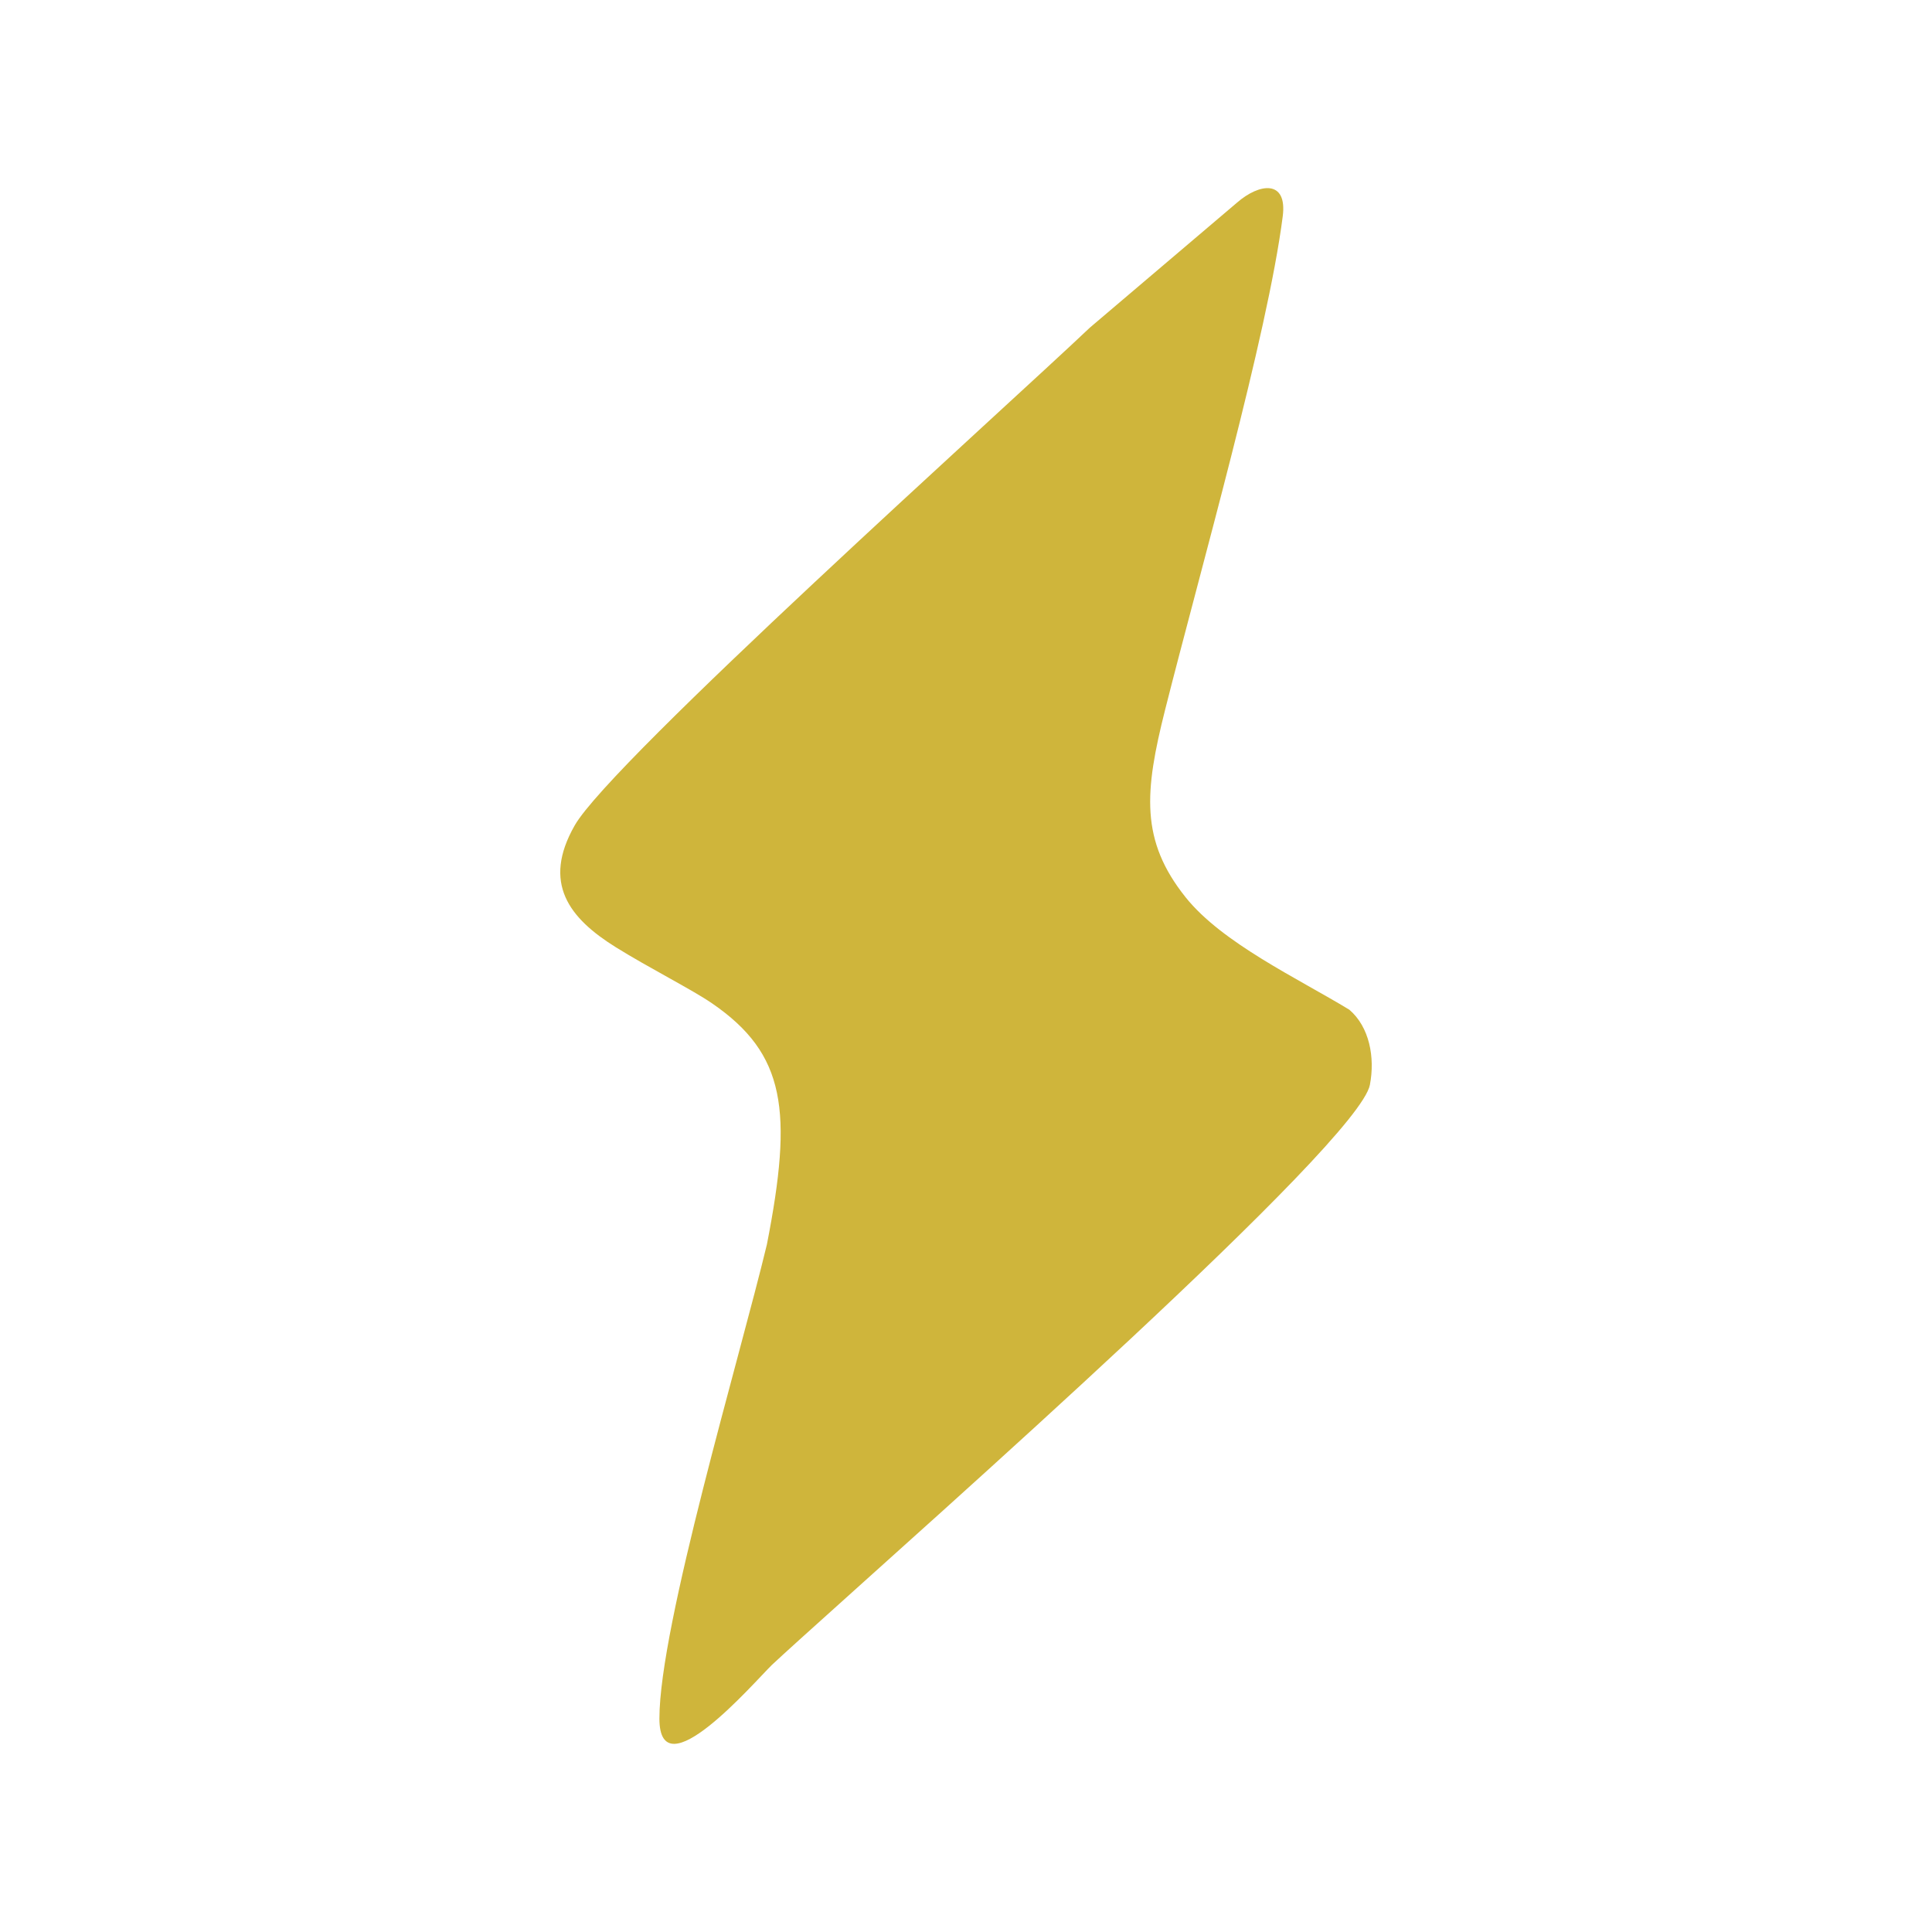
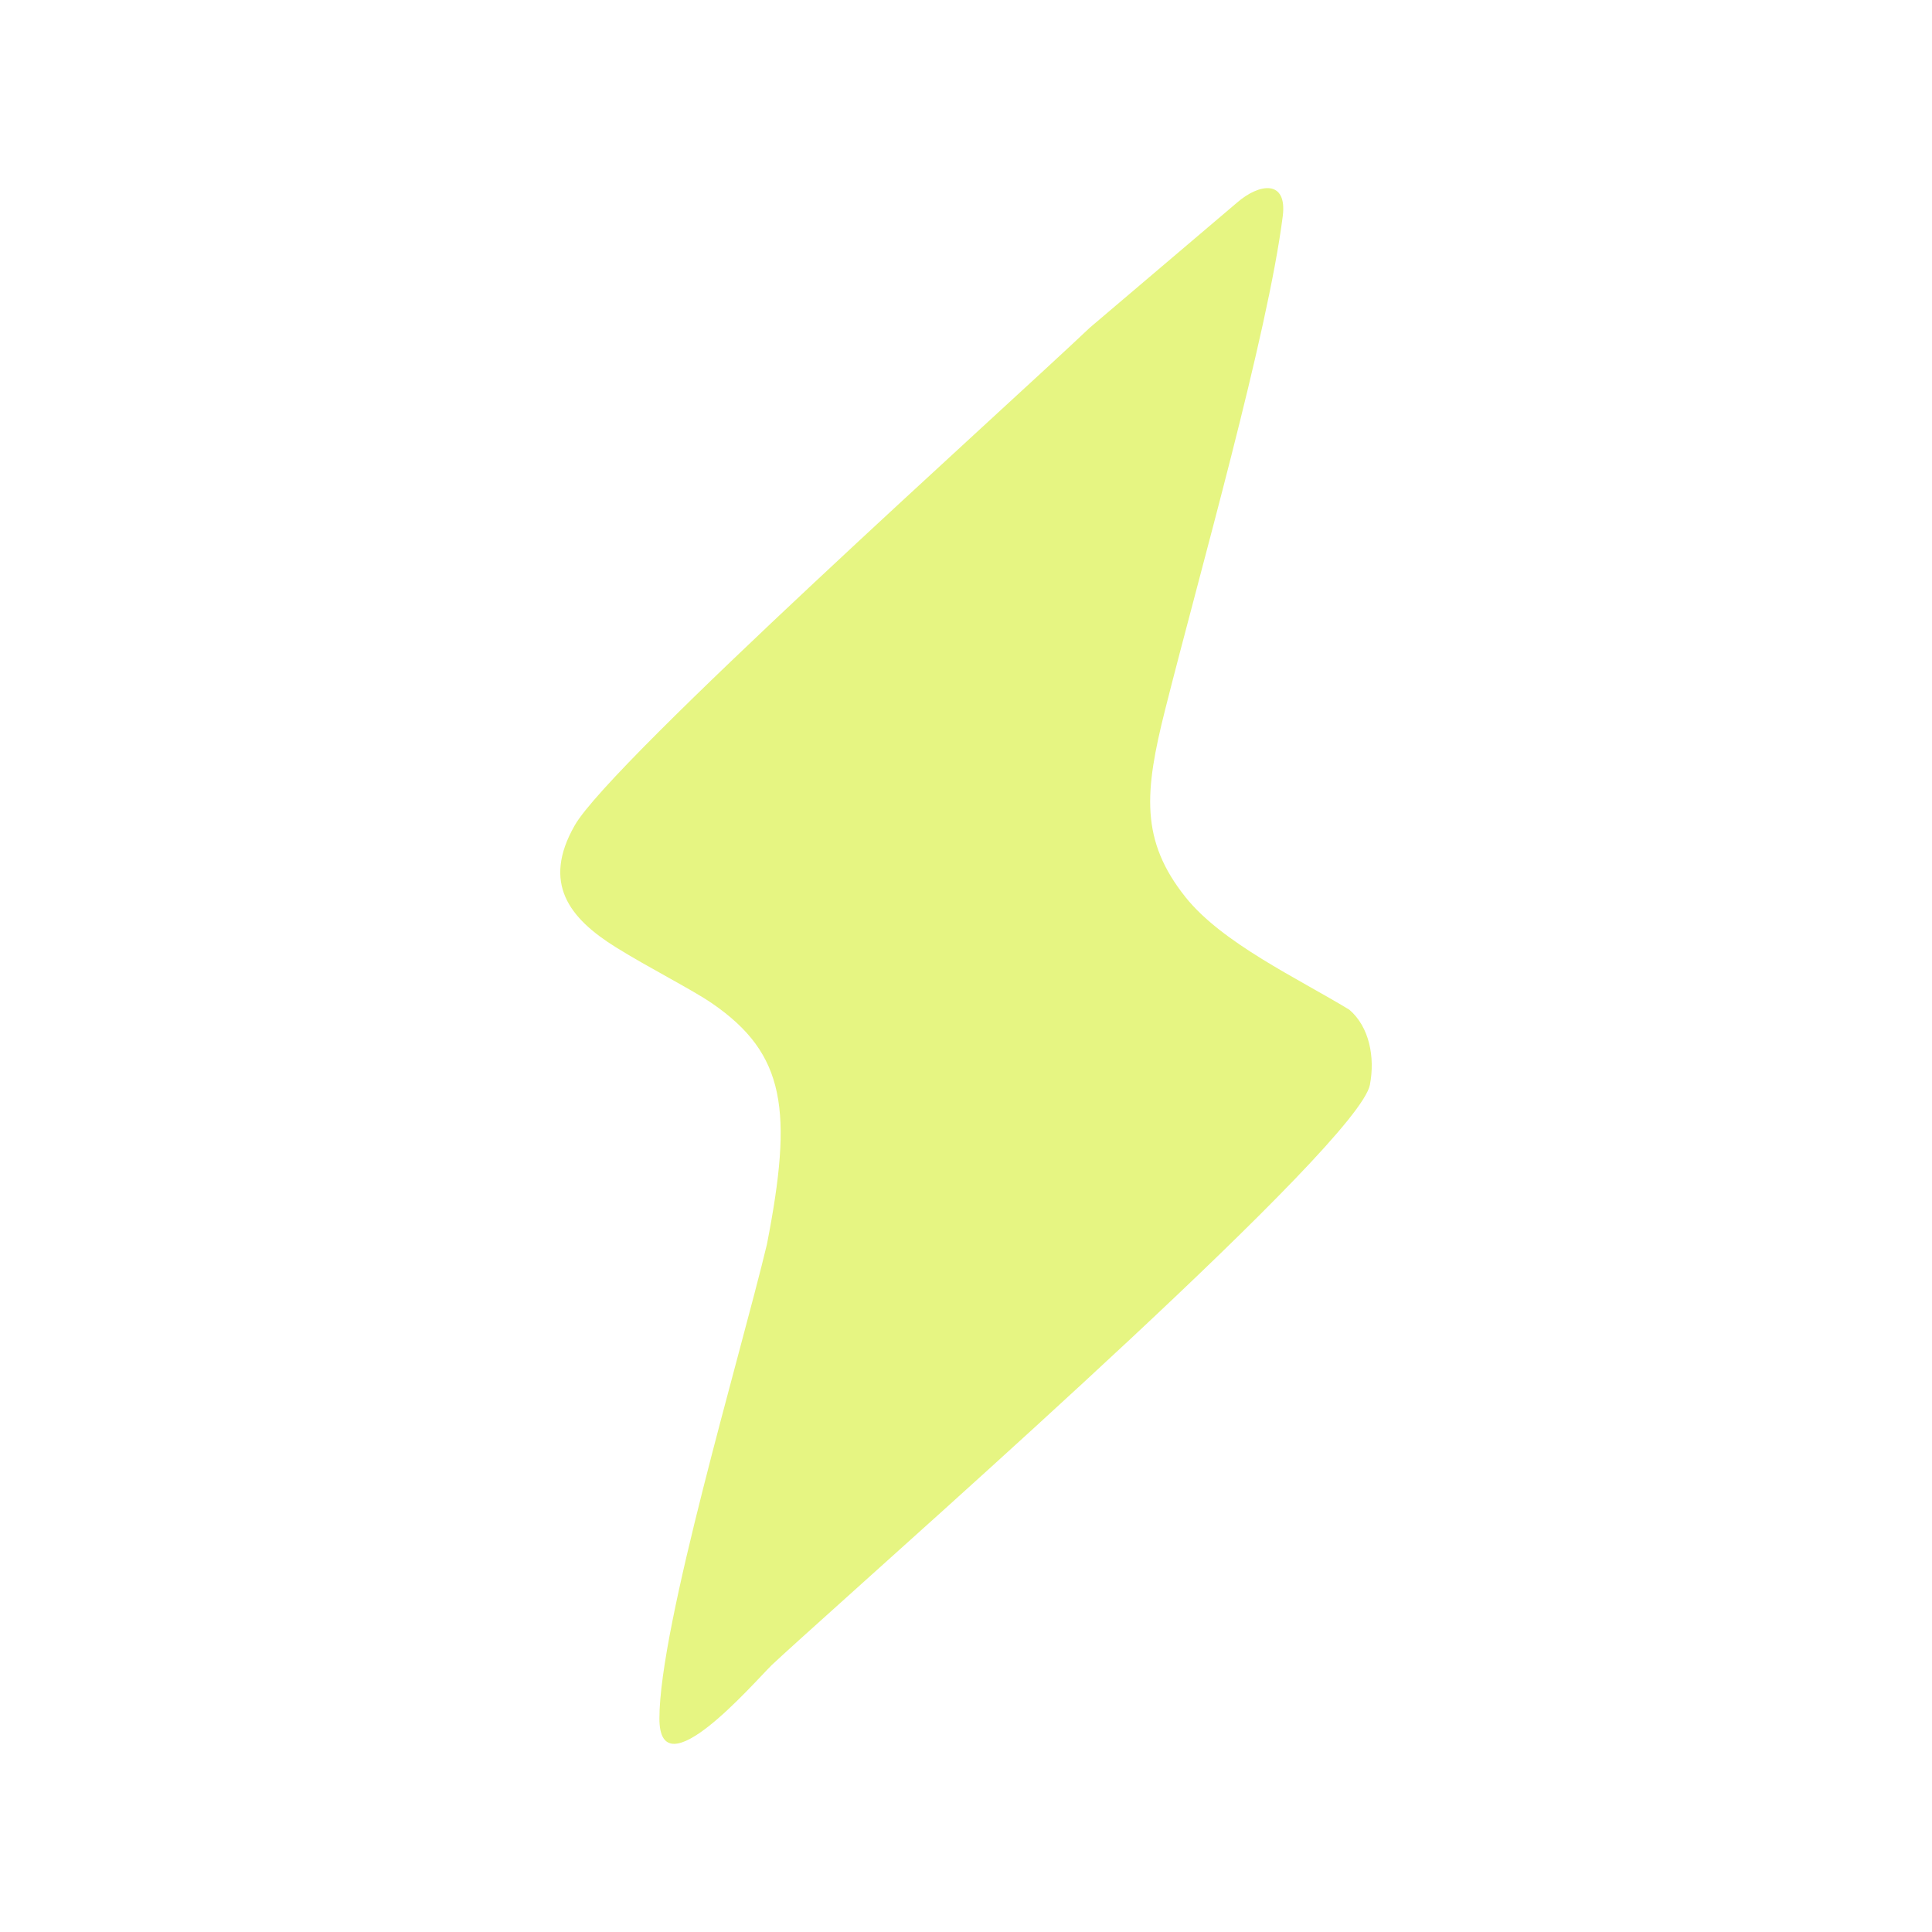
<svg xmlns="http://www.w3.org/2000/svg" version="1.1" id="svg39" xml:space="preserve" width="100" height="100" viewBox="0 0 100 100">
  <defs id="defs43" />
  <g id="g45" transform="matrix(1.333333,0,0,-1.333333,0,81.33333)">
-     <rect style="fill:#4d4d4d;fill-opacity:1;stroke-width:0.1;stroke-miterlimit:4;stroke-dasharray:none" id="rect3292" width="97.529" height="89.735" x="96.118" y="-91.806" transform="scale(1,-1)" />
-     <path d="m 53.18,18.892 c 0.203,1.059 -0.018,2.242 -0.799,2.911 -2.003,1.218 -4.933,2.585 -6.355,4.364 -1.766,2.209 -1.6,4.092 -0.796,7.282 1.351,5.36 3.977,14.538 4.566,19.156 0.182,1.423 -0.898,1.296 -1.781,0.524 l -5.707,-4.848 c -3.275,-3.11 -18.574,-16.828 -19.996,-19.32 -1.28,-2.24 -0.22,-3.605 1.601,-4.737 1.289,-0.802 2.954,-1.641 3.729,-2.174 2.862,-1.966 3.143,-4.169 2.129,-9.359 -1.05,-4.375 -4.173,-14.804 -4.173,-18.404 0,-2.866 3.65,1.377 4.366,2.08 0.259,0.243 0.625,0.576 1.078,0.986 5.165,4.675 21.702,19.262 22.139,21.539" style="fill:#cfb53b;fill-opacity:1;fill-rule:evenodd;stroke:none;stroke-width:0.1" id="path59" />
+     <path d="m 53.18,18.892 c 0.203,1.059 -0.018,2.242 -0.799,2.911 -2.003,1.218 -4.933,2.585 -6.355,4.364 -1.766,2.209 -1.6,4.092 -0.796,7.282 1.351,5.36 3.977,14.538 4.566,19.156 0.182,1.423 -0.898,1.296 -1.781,0.524 l -5.707,-4.848 c -3.275,-3.11 -18.574,-16.828 -19.996,-19.32 -1.28,-2.24 -0.22,-3.605 1.601,-4.737 1.289,-0.802 2.954,-1.641 3.729,-2.174 2.862,-1.966 3.143,-4.169 2.129,-9.359 -1.05,-4.375 -4.173,-14.804 -4.173,-18.404 0,-2.866 3.65,1.377 4.366,2.08 0.259,0.243 0.625,0.576 1.078,0.986 5.165,4.675 21.702,19.262 22.139,21.539" style="fill:#e6f582;fill-opacity:1;fill-rule:evenodd;stroke:none;stroke-width:0.1" id="path59" />
  </g>
</svg>
